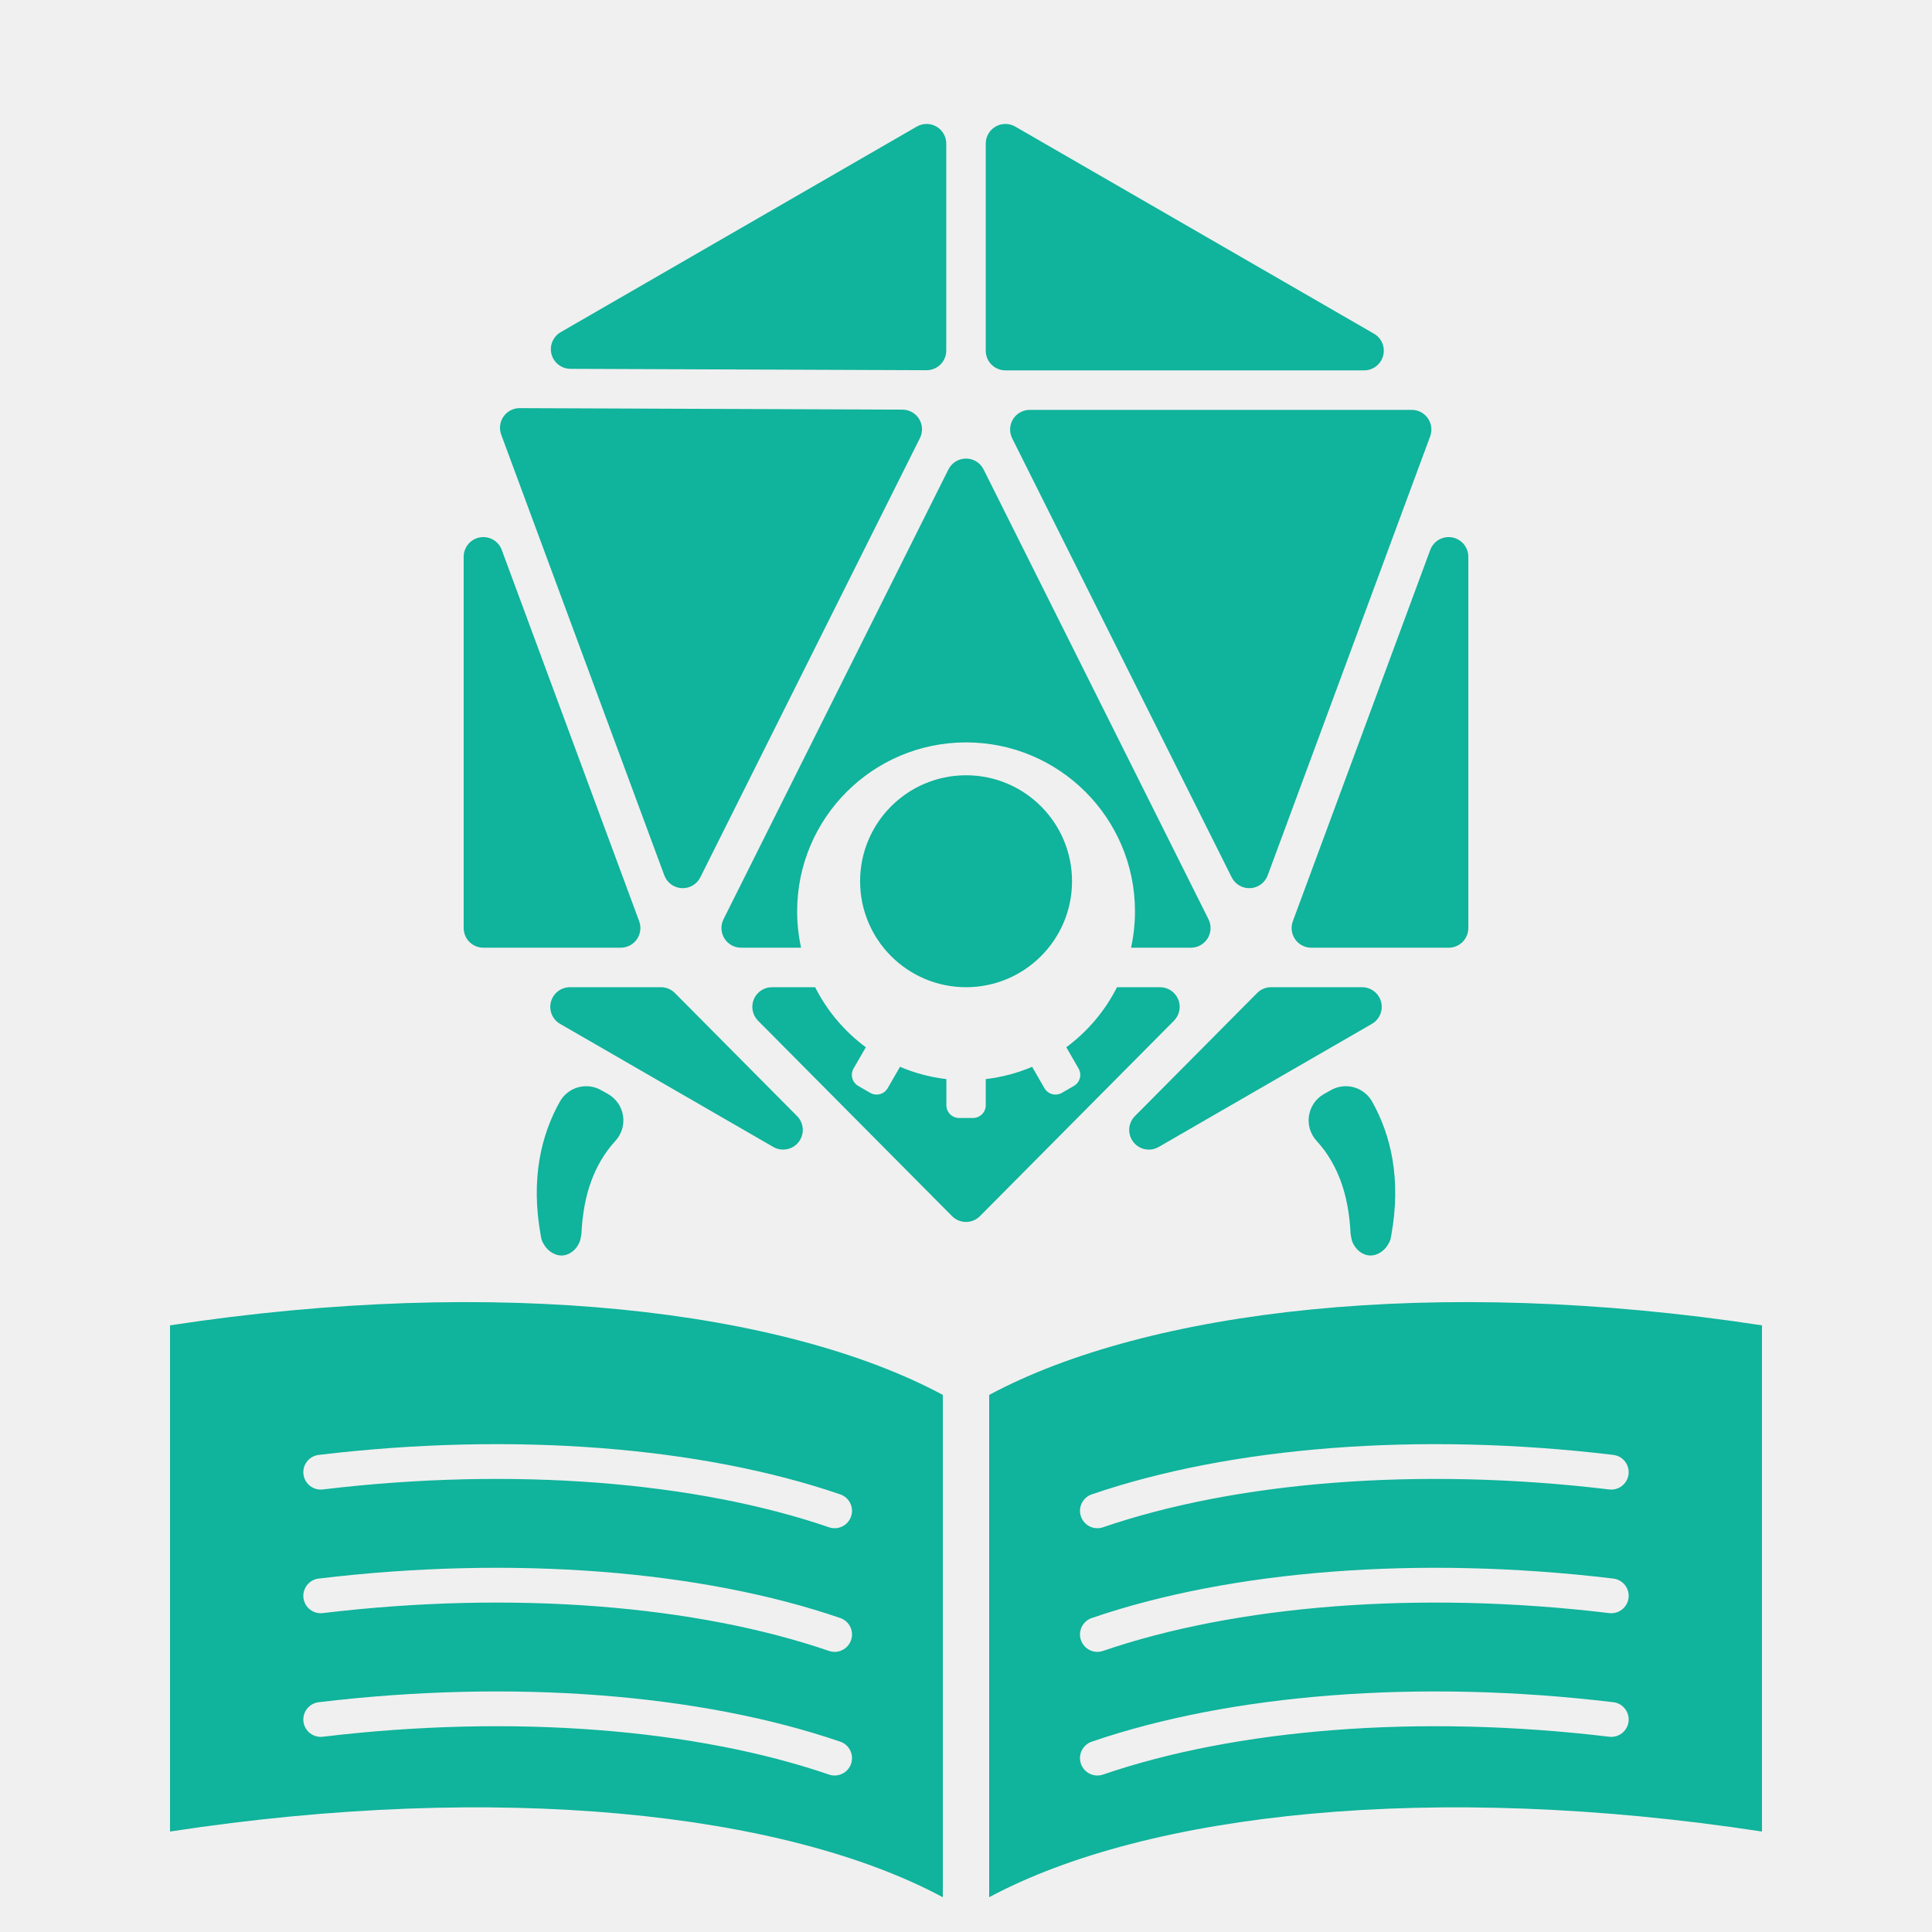
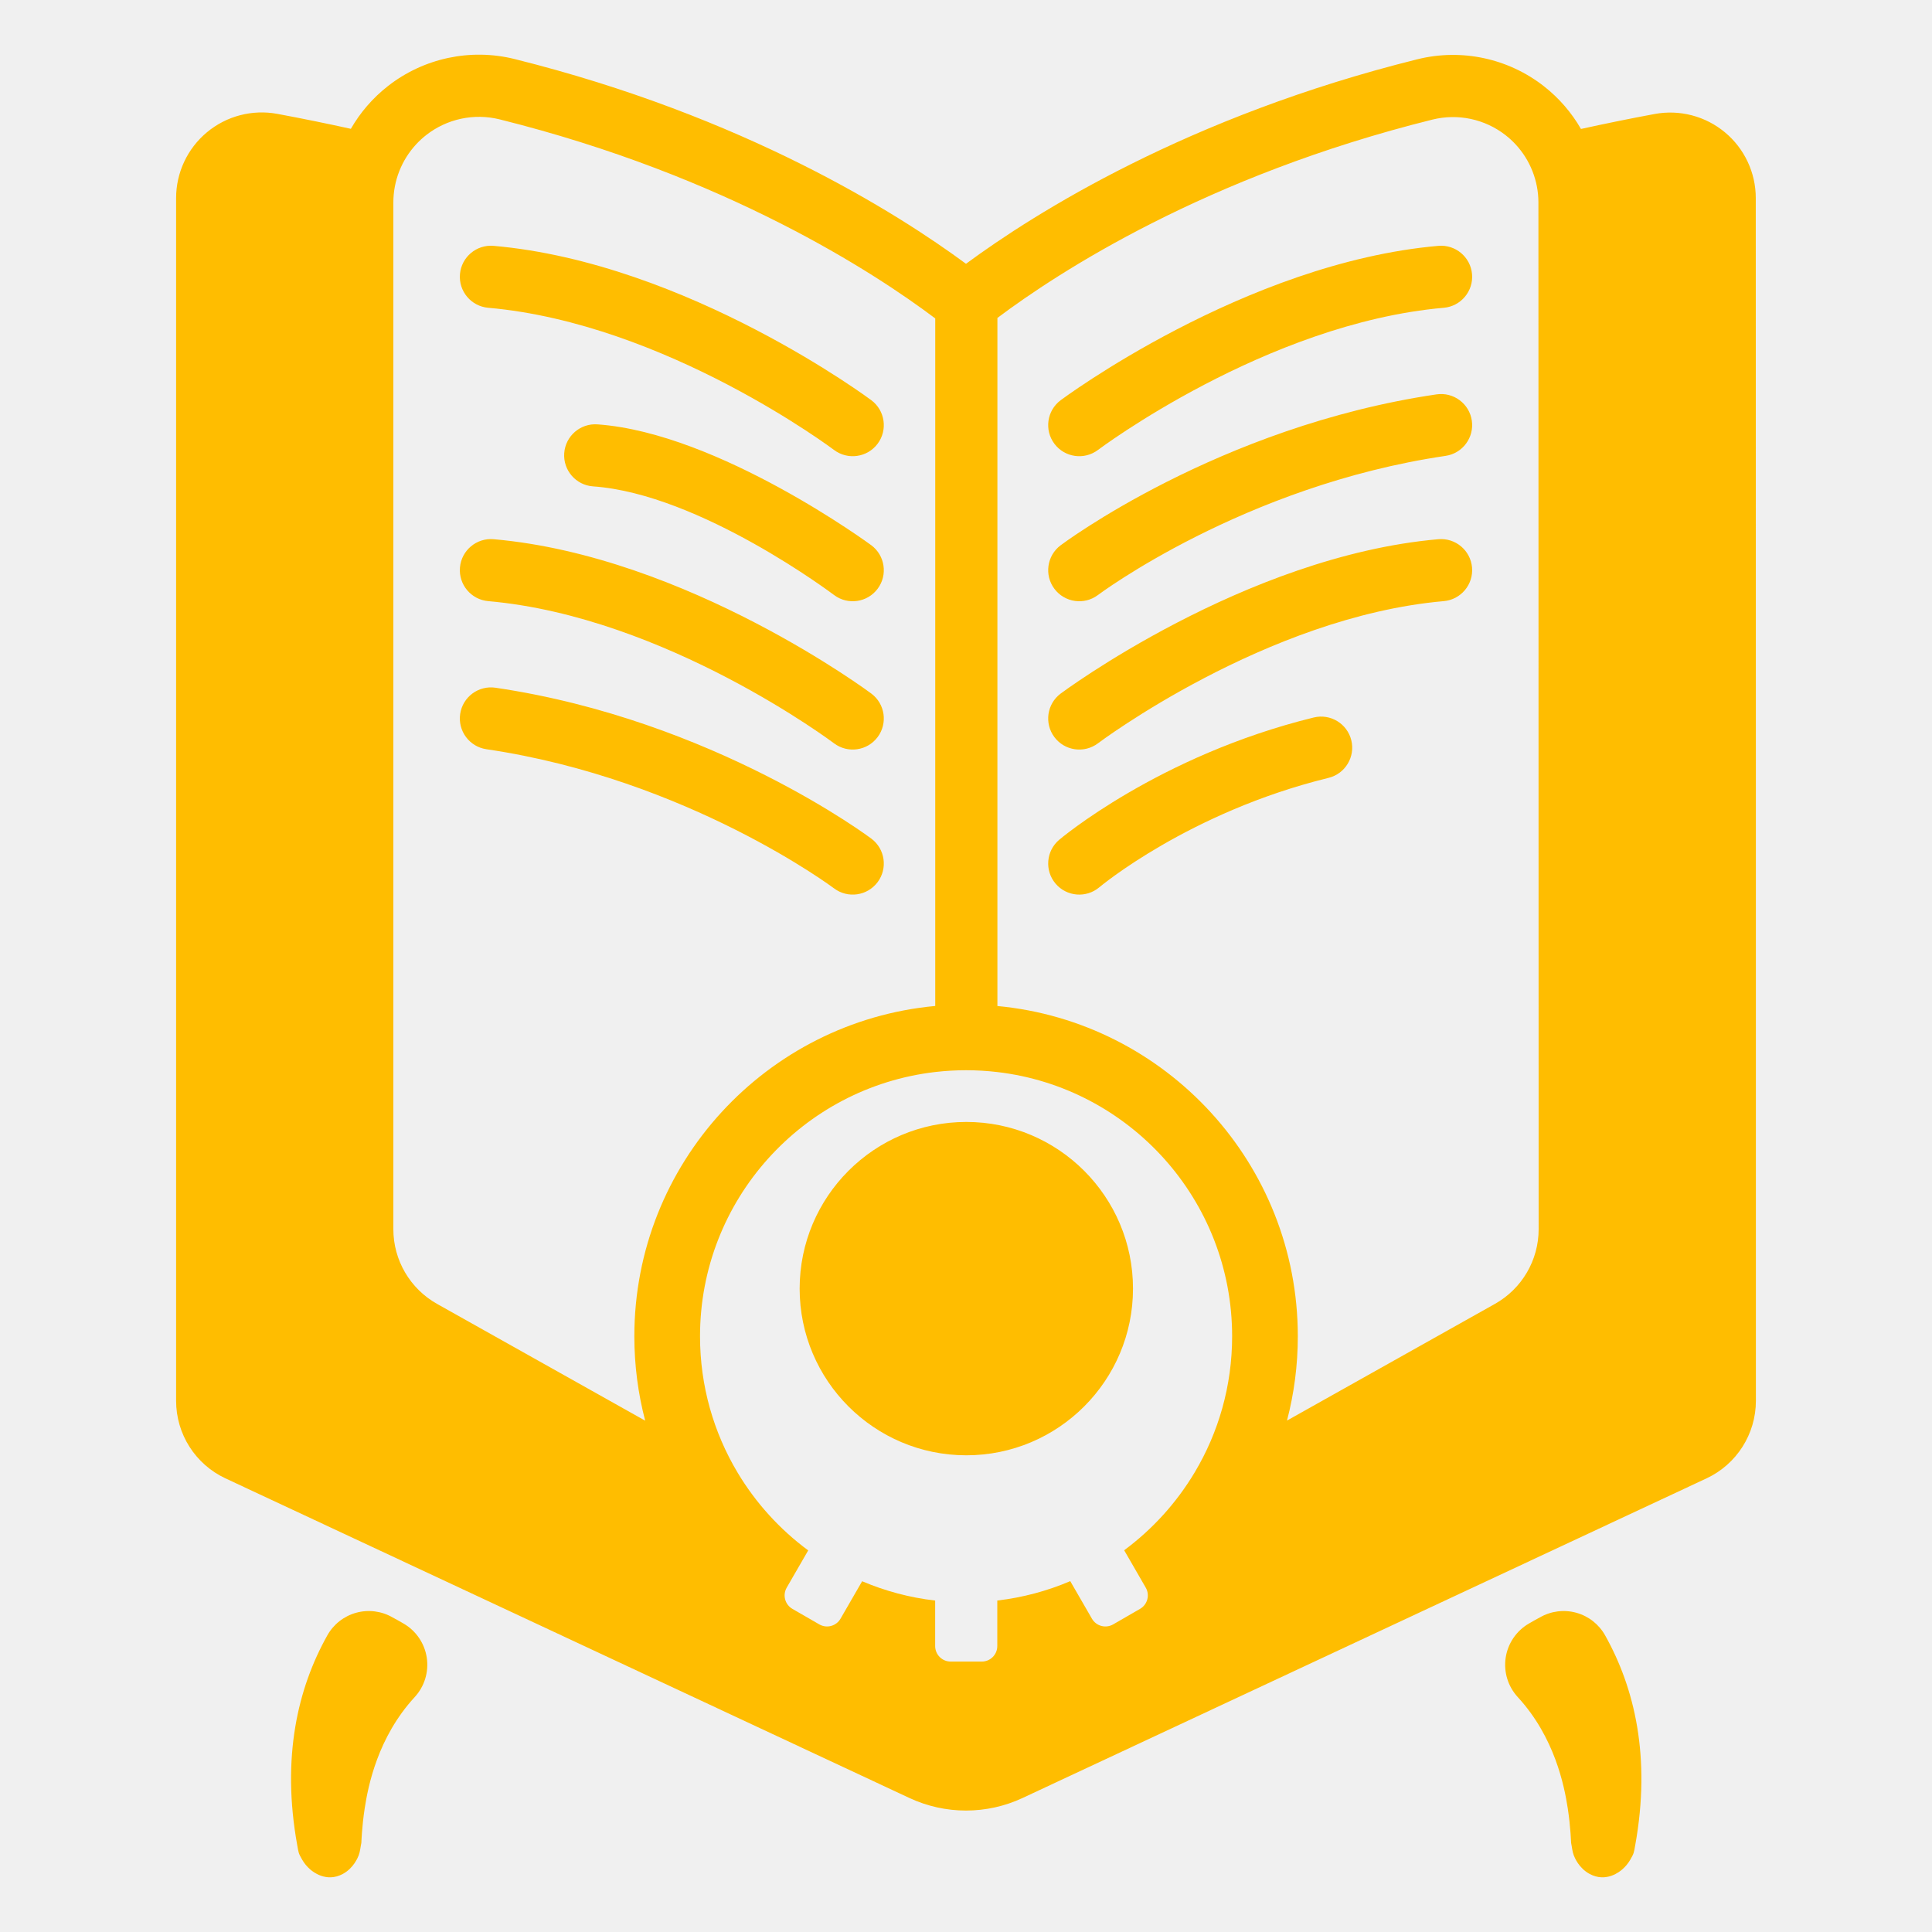
- <svg xmlns="http://www.w3.org/2000/svg" viewBox="0 0 1000 1000">
-   <defs>
-     <mask id="pg" maskUnits="userSpaceOnUse" x="0" y="0" width="1000" height="1000">
-       <rect width="1000" height="1000" fill="#fff" />
-       <g stroke="#000" stroke-width="18" stroke-linecap="round" fill="none">
-         <path d="M166 762c100-12 196-4 266 20 M166 826c100-12 196-4 266 20 M166 890c100-12 196-4 266 20 M834 762c-100-12-196-4-266 20 M834 826c-100-12-196-4-266 20 M834 890c-100-12-196-4-266 20" />
-       </g>
-     </mask>
-   </defs>
-   <svg x="240" y="64" width="520" height="586" preserveAspectRatio="xMidYMid meet" viewBox="0 -0 417.382 470.111" version="1.1">
-     <g transform="matrix(1,0,0,1,-566.1874,-349.0882)">
-       <g transform="matrix(0.567848,0,0,0.567848,393.8936,224.8657)">
-         <path d="M409.174,928.584C415.008,931.952 418.994,937.79 420.007,944.449C421.02,951.109 418.95,957.868 414.382,962.818C397.164,981.52 392.728,1004.239 391.151,1014.468C389.787,1023.314 389.607,1030.476 389.583,1030.589C389.16,1032.555 389.046,1034.614 388.313,1036.487C387.985,1037.322 386.038,1042.291 381.041,1045.023C373.182,1049.32 366.753,1043.792 365.821,1042.992C364.352,1041.728 363.074,1040.201 362.104,1038.523C360.26,1035.334 360.399,1035.248 359.745,1031.625C352.372,990.796 360.025,958.614 373.738,934.14C376.615,928.964 381.449,925.16 387.156,923.58C392.863,922.001 398.966,922.779 404.094,925.74C405.775,926.621 407.466,927.597 409.174,928.584Z" fill="#10b39b" />
-       </g>
-       <g transform="matrix(-0.567848,0,0,0.567848,1155.863,224.8657)">
-         <path d="M409.174,928.584C415.008,931.952 418.994,937.79 420.007,944.449C421.02,951.109 418.95,957.868 414.382,962.818C397.164,981.52 392.728,1004.239 391.151,1014.468C389.787,1023.314 389.607,1030.476 389.583,1030.589C389.16,1032.555 389.046,1034.614 388.313,1036.487C387.985,1037.322 386.038,1042.291 381.041,1045.023C373.182,1049.32 366.753,1043.792 365.821,1042.992C364.352,1041.728 363.074,1040.201 362.104,1038.523C360.26,1035.334 360.399,1035.248 359.745,1031.625C352.372,990.796 360.025,958.614 373.738,934.14C376.615,928.964 381.449,925.16 387.156,923.58C392.863,922.001 398.966,922.779 404.094,925.74C405.775,926.621 407.466,927.597 409.174,928.584Z" fill="#10b39b" />
-       </g>
-       <g transform="matrix(0.567848,0,0,0.567848,390.3921,224.8657)">
-         <path d="M628.816,908.59C639.443,913.114 650.832,916.193 662.734,917.577L662.734,936.696C662.734,939.172 663.718,941.546 665.468,943.297C667.219,945.048 669.594,946.031 672.07,946.031L682.208,946.031C684.684,946.031 687.059,945.048 688.81,943.297C690.56,941.546 691.544,939.172 691.544,936.696L691.544,917.577C703.446,916.193 714.835,913.114 725.462,908.59L734.495,924.234C735.733,926.379 737.772,927.943 740.163,928.584C742.555,929.225 745.103,928.889 747.248,927.651L756.028,922.582C758.172,921.344 759.737,919.305 760.377,916.913C761.018,914.522 760.683,911.974 759.445,909.829L750.47,894.284C766.022,882.794 778.789,867.746 787.562,850.345L819.052,850.345C824.858,850.345 830.094,853.837 832.325,859.196C834.556,864.556 833.345,870.731 829.255,874.851L687.297,1017.84C684.597,1020.559 680.925,1022.088 677.094,1022.088C673.263,1022.088 669.591,1020.559 666.891,1017.84L524.933,874.851C520.843,870.731 519.632,864.556 521.863,859.196C524.094,853.837 529.33,850.345 535.135,850.345L566.716,850.345C575.489,867.746 588.256,882.794 603.808,894.284L594.833,909.829C593.595,911.974 593.26,914.522 593.901,916.913C594.541,919.305 596.106,921.344 598.25,922.582L607.03,927.651C609.175,928.889 611.723,929.225 614.115,928.584C616.506,927.943 618.545,926.379 619.783,924.234L628.816,908.59ZM556.433,821.445L512.539,821.445C507.556,821.445 502.929,818.865 500.309,814.627C497.69,810.388 497.451,805.096 499.68,800.639L664.235,471.528C666.67,466.658 671.649,463.581 677.094,463.581C682.539,463.581 687.518,466.658 689.953,471.528L854.508,800.639C856.737,805.096 856.498,810.388 853.879,814.627C851.259,818.865 846.632,821.445 841.649,821.445L797.845,821.445C799.731,812.87 800.725,803.962 800.725,794.823C800.725,726.614 745.348,671.237 677.139,671.237C608.93,671.237 553.553,726.614 553.553,794.823C553.553,803.962 554.547,812.87 556.433,821.445ZM387.685,397.929C381.188,397.903 375.516,393.525 373.847,387.246C372.177,380.968 374.926,374.35 380.552,371.101L641.079,220.686C645.527,218.118 651.007,218.118 655.456,220.686C659.904,223.254 662.644,228.001 662.644,233.137L662.644,384.561C662.644,388.384 661.122,392.049 658.413,394.746C655.705,397.444 652.034,398.952 648.212,398.938L387.685,397.929ZM691.544,233.137C691.544,228.001 694.284,223.254 698.732,220.686C703.18,218.118 708.661,218.118 713.109,220.686L975.577,372.222C981.212,375.476 983.96,382.108 982.275,388.394C980.591,394.679 974.896,399.049 968.389,399.049L705.921,399.049C697.981,399.049 691.544,392.613 691.544,384.673L691.544,233.137ZM1016.746,530.418C1019.163,523.888 1025.911,520.028 1032.764,521.256C1039.617,522.483 1044.606,528.445 1044.606,535.407L1044.606,807.069C1044.606,810.882 1043.092,814.538 1040.395,817.234C1037.699,819.931 1034.042,821.445 1030.23,821.445L929.697,821.445C924.993,821.445 920.586,819.144 917.898,815.283C915.21,811.422 914.581,806.491 916.214,802.079L1016.746,530.418ZM966.872,850.345C973.379,850.345 979.075,854.716 980.759,861.001C982.443,867.286 979.695,873.919 974.06,877.173L818.069,967.234C811.83,970.836 803.887,969.264 799.491,963.556C795.095,957.848 795.602,949.767 800.678,944.654L890.091,854.593C892.79,851.874 896.462,850.345 900.293,850.345L966.872,850.345ZM553.51,944.654C558.586,949.767 559.093,957.848 554.697,963.556C550.301,969.264 542.358,970.836 536.119,967.234L380.128,877.173C374.492,873.919 371.745,867.286 373.429,861.001C375.113,854.716 380.809,850.345 387.316,850.345L453.895,850.345C457.725,850.345 461.398,851.874 464.097,854.593L553.51,944.654ZM323.958,821.445C320.146,821.445 316.489,819.931 313.793,817.234C311.096,814.538 309.582,810.882 309.582,807.069L309.582,535.407C309.582,528.445 314.571,522.483 321.424,521.256C328.277,520.028 335.025,523.888 337.441,530.418L437.974,802.079C439.607,806.491 438.978,811.422 436.29,815.283C433.602,819.144 429.195,821.445 424.491,821.445L323.958,821.445ZM482.711,769.955C480.148,775.08 474.788,778.194 469.067,777.881C463.346,777.568 458.357,773.888 456.369,768.515L337.036,446.051C335.4,441.63 336.035,436.688 338.736,432.824C341.437,428.961 345.86,426.667 350.575,426.685L630.597,427.77C635.57,427.789 640.179,430.376 642.786,434.612C645.392,438.847 645.624,444.128 643.4,448.576L482.711,769.955ZM1003.201,427.949C1007.905,427.949 1012.312,430.251 1015,434.112C1017.688,437.972 1018.317,442.904 1016.684,447.316L897.819,768.515C895.831,773.888 890.842,777.568 885.121,777.881C879.4,778.193 874.04,775.08 871.477,769.955L710.878,448.756C708.649,444.299 708.887,439.006 711.507,434.768C714.127,430.529 718.754,427.949 723.737,427.949L1003.201,427.949Z" fill="#10b39b" />
-       </g>
-       <g transform="matrix(0.232823,0,0,0.232823,469.2658,479.6279)">
-         <circle cx="1312.75" cy="790.649" r="189.085" fill="#10b39b" />
-       </g>
-       <g transform="matrix(1,0,0,1,191.7165,-107.178)">
-             
-             
-             
-             
-             
-             
-             
-         </g>
-     </g>
-   </svg>
-   <g mask="url(#pg)">
-     <path fill="#10b39b" d="M488 722C406 678 258 660 88 686v262c170-26 318-10 400 34z M512 722c82-44 230-62 400-36v262c-170-26-318-10-400 34z" />
-   </g>
+ <svg xmlns="http://www.w3.org/2000/svg" viewBox="-32.576 -10.115 357.387 357.387">
+   <path transform="matrix(1,0,0,1,-172.1253,-891.2)" d="M214.186,1181.406C216.506,1182.746 218.091,1185.068 218.494,1187.716C218.896,1190.365 218.073,1193.053 216.257,1195.022C209.409,1202.459 207.645,1211.494 207.018,1215.563C206.475,1219.081 206.404,1221.929 206.394,1221.974C206.226,1222.756 206.181,1223.575 205.889,1224.319C205.759,1224.652 204.984,1226.628 202.997,1227.714C199.871,1229.423 197.314,1227.225 196.944,1226.906C196.36,1226.404 195.851,1225.796 195.466,1225.129C194.732,1223.861 194.788,1223.827 194.528,1222.386C191.595,1206.148 194.639,1193.35 200.092,1183.616C201.236,1181.558 203.159,1180.045 205.429,1179.417C207.699,1178.789 210.126,1179.098 212.165,1180.276C212.834,1180.626 213.506,1181.014 214.186,1181.406ZM422.384,1181.406C423.063,1181.014 423.736,1180.626 424.404,1180.276C426.444,1179.098 428.871,1178.789 431.141,1179.417C433.41,1180.045 435.333,1181.558 436.477,1183.616C441.931,1193.35 444.974,1206.148 442.042,1222.386C441.782,1223.827 441.837,1223.861 441.104,1225.129C440.718,1225.796 440.21,1226.404 439.625,1226.906C439.255,1227.225 436.698,1229.423 433.572,1227.714C431.585,1226.628 430.811,1224.652 430.681,1224.319C430.389,1223.575 430.344,1222.756 430.175,1221.974C430.166,1221.929 430.094,1219.081 429.552,1215.563C428.925,1211.494 427.16,1202.459 420.313,1195.022C418.496,1193.053 417.673,1190.365 418.076,1187.716C418.479,1185.068 420.064,1182.746 422.384,1181.406ZM328.708,1213.683C322.075,1216.782 314.41,1216.782 307.777,1213.683L181.261,1154.56C175.687,1151.955 172.125,1146.36 172.125,1140.207L172.125,917.726C172.125,913.021 174.217,908.56 177.833,905.55C181.449,902.54 186.216,901.293 190.843,902.147C195.501,903.015 200.038,903.941 204.452,904.915C206.186,901.899 208.5,899.205 211.309,897.007C217.934,891.825 226.575,889.98 234.738,892.004L234.752,892.008C277.191,902.589 305.478,920.468 318.243,929.882C331.011,920.469 359.302,902.598 401.751,892.046L401.757,892.045C409.908,890.023 418.536,891.865 425.151,897.04C427.957,899.236 430.269,901.928 432.001,904.94C436.426,903.965 440.975,903.038 445.646,902.169C450.267,901.316 455.027,902.561 458.638,905.567C462.25,908.573 464.338,913.028 464.338,917.726C464.36,967.462 464.36,1102.23 464.36,1140.207C464.36,1146.36 460.798,1151.955 455.225,1154.56L328.708,1213.683ZM275.977,1153.467C279.341,1159.097 283.798,1164 289.053,1167.883L285.076,1174.771C284.283,1176.144 284.754,1177.903 286.128,1178.696L291.105,1181.569C292.478,1182.362 294.237,1181.891 295.03,1180.518L299.03,1173.589C303.263,1175.389 307.798,1176.613 312.538,1177.162L312.538,1185.576C312.538,1187.162 313.825,1188.449 315.411,1188.449L321.158,1188.449C322.744,1188.449 324.031,1187.162 324.031,1185.576L324.031,1177.156C328.768,1176.601 333.3,1175.373 337.528,1173.57L341.54,1180.518C342.333,1181.891 344.091,1182.362 345.465,1181.569L350.442,1178.696C351.815,1177.903 352.286,1176.144 351.493,1174.771L347.5,1167.855C352.746,1163.971 357.194,1159.069 360.551,1153.443C364.947,1146.077 367.473,1137.469 367.473,1128.276C367.473,1103.073 348.489,1082.27 324.053,1079.398C322.152,1079.175 320.218,1079.06 318.257,1079.06C316.328,1079.06 314.424,1079.171 312.553,1079.388C288.073,1082.218 269.041,1103.042 269.041,1128.276C269.041,1137.479 271.573,1146.096 275.977,1153.467ZM318.303,1088.626C335.319,1088.626 349.135,1102.442 349.135,1119.459C349.135,1136.476 335.319,1150.291 318.303,1150.291C301.286,1150.291 287.47,1136.476 287.47,1119.459C287.47,1102.442 301.286,1088.626 318.303,1088.626ZM377.623,1143.864L416.081,1122.286C421.078,1119.482 424.172,1114.199 424.172,1108.47C424.172,1075.557 424.151,963.932 424.13,918.543C424.128,914.527 422.603,910.696 419.914,907.797C419.348,907.187 418.73,906.618 418.065,906.098C414.237,903.103 409.243,902.037 404.525,903.207C362.65,913.615 335.307,931.449 324.053,939.898L324.053,1067.181C355.208,1070.105 379.623,1096.361 379.623,1128.276C379.623,1133.661 378.928,1138.886 377.623,1143.864ZM342.908,1045.213C340.485,1047.262 336.854,1046.958 334.805,1044.535C332.755,1042.112 333.059,1038.481 335.482,1036.432C335.482,1036.432 353.804,1020.856 382.566,1013.809C385.648,1013.053 388.764,1014.943 389.519,1018.025C390.274,1021.107 388.385,1024.223 385.303,1024.978C359.437,1031.316 342.908,1045.213 342.908,1045.213ZM342.645,964.325C340.106,966.229 336.499,965.714 334.595,963.175C332.691,960.636 333.206,957.029 335.745,955.125C335.745,955.125 369.753,929.709 405.62,926.563C408.782,926.286 411.573,928.627 411.851,931.789C412.128,934.95 409.787,937.742 406.625,938.019C373.756,940.902 342.645,964.325 342.645,964.325ZM342.653,991.151C340.118,993.059 336.51,992.55 334.601,990.014C332.693,987.479 333.202,983.871 335.737,981.963C335.737,981.963 364.863,959.99 405.285,954.037C408.425,953.574 411.349,955.748 411.811,958.887C412.274,962.027 410.1,964.951 406.961,965.414C369.602,970.916 342.653,991.151 342.653,991.151ZM342.645,1018.591C340.106,1020.495 336.499,1019.98 334.595,1017.441C332.691,1014.902 333.206,1011.295 335.745,1009.391C335.745,1009.391 369.753,983.975 405.62,980.829C408.782,980.551 411.573,982.893 411.851,986.054C412.128,989.215 409.787,992.007 406.625,992.285C373.756,995.168 342.645,1018.591 342.645,1018.591ZM312.553,1067.172L312.553,939.988C301.373,931.574 273.988,913.642 231.97,903.166C227.24,901.993 222.233,903.062 218.395,906.065C217.726,906.588 217.106,907.159 216.538,907.772C213.843,910.679 212.313,914.518 212.313,918.543L212.313,1108.47C212.313,1114.199 215.407,1119.482 220.404,1122.286L258.896,1143.884C257.588,1138.899 256.891,1133.668 256.891,1128.276C256.891,1096.33 281.354,1070.053 312.553,1067.172ZM300.74,955.125C303.279,957.029 303.794,960.636 301.89,963.175C299.986,965.714 296.379,966.229 293.84,964.325C293.84,964.325 262.729,940.902 229.86,938.019C226.699,937.742 224.357,934.95 224.634,931.789C224.912,928.627 227.704,926.286 230.865,926.563C266.732,929.709 300.74,955.125 300.74,955.125ZM300.748,1036.228C303.283,1038.137 303.793,1041.745 301.884,1044.28C299.976,1046.816 296.368,1047.325 293.832,1045.416C293.832,1045.416 266.884,1025.182 229.525,1019.679C226.385,1019.217 224.211,1016.293 224.674,1013.153C225.136,1010.013 228.061,1007.84 231.2,1008.302C271.622,1014.256 300.748,1036.228 300.748,1036.228ZM300.74,1009.391C303.279,1011.295 303.794,1014.902 301.89,1017.441C299.986,1019.98 296.379,1020.495 293.84,1018.591C293.84,1018.591 262.729,995.168 229.86,992.285C226.699,992.007 224.357,989.215 224.634,986.054C224.912,982.893 227.704,980.551 230.865,980.829C266.732,983.975 300.74,1009.391 300.74,1009.391ZM300.727,981.947C303.271,983.844 303.797,987.449 301.9,989.993C300.003,992.538 296.397,993.063 293.853,991.166C293.853,991.166 269.085,972.448 249.254,971.057C246.089,970.834 243.699,968.084 243.921,964.918C244.143,961.752 246.894,959.363 250.059,959.585C272.508,961.16 300.727,981.947 300.727,981.947Z" fill="#ffbd00" fill-rule="evenodd" />
</svg>
